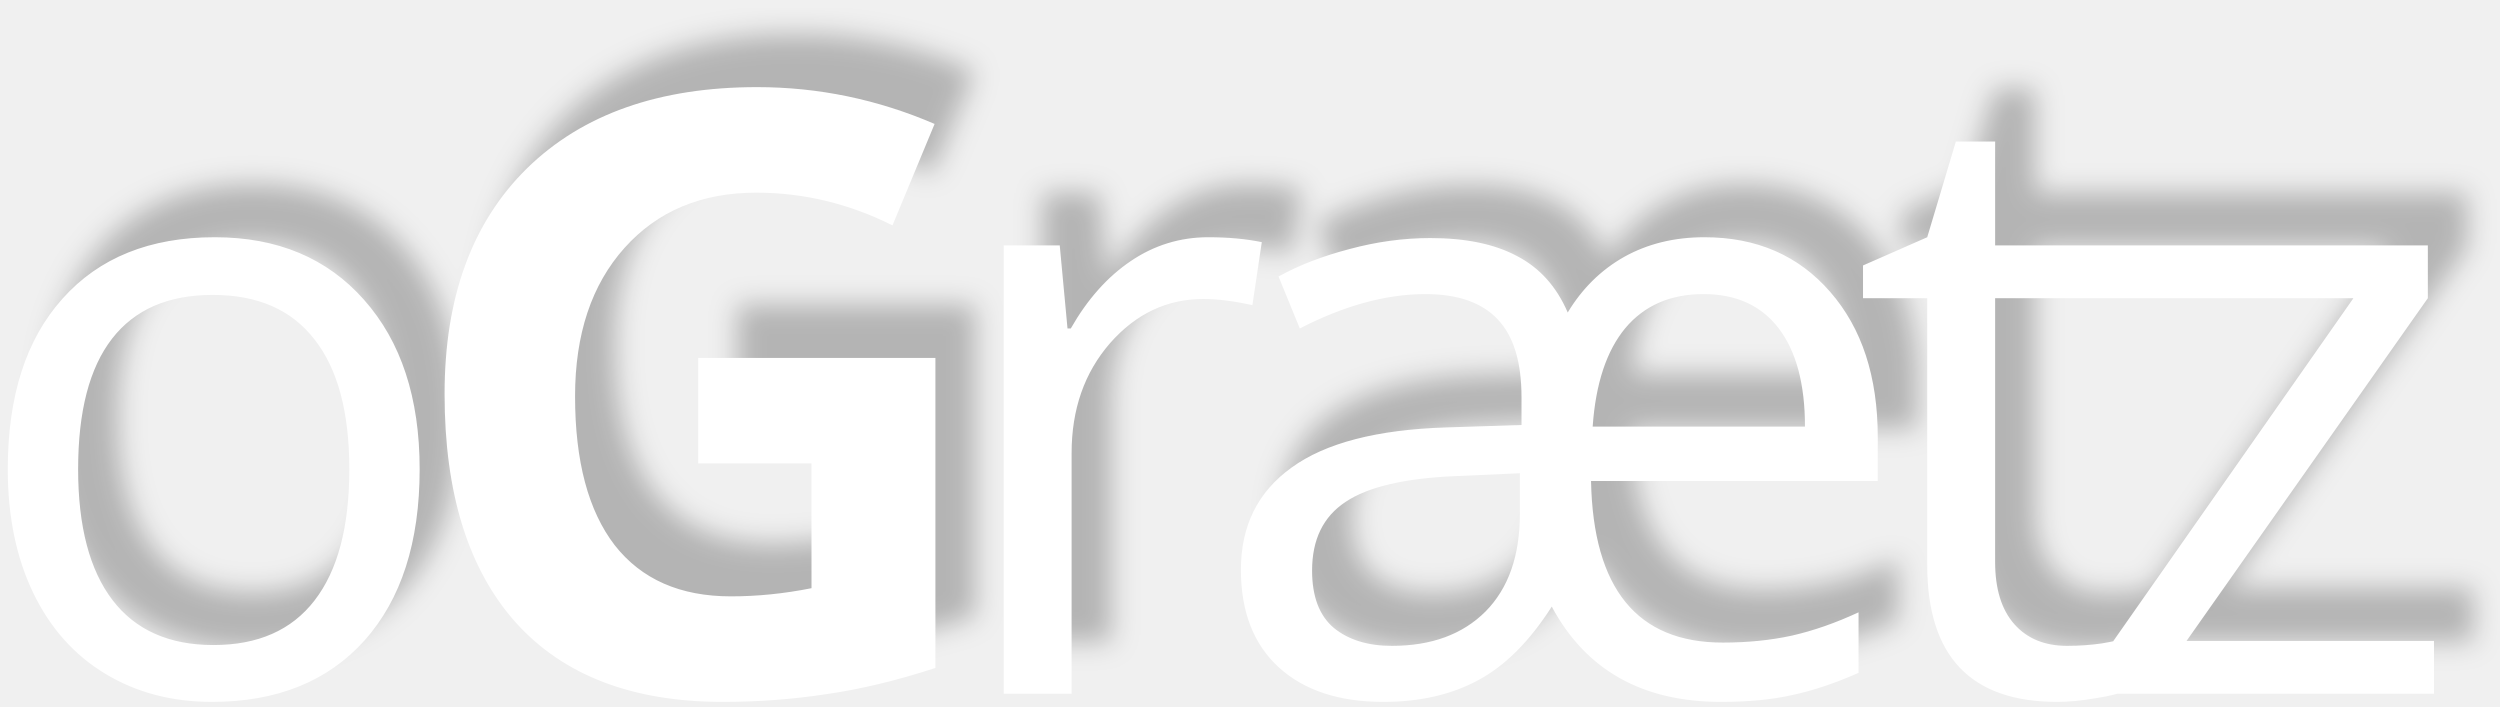
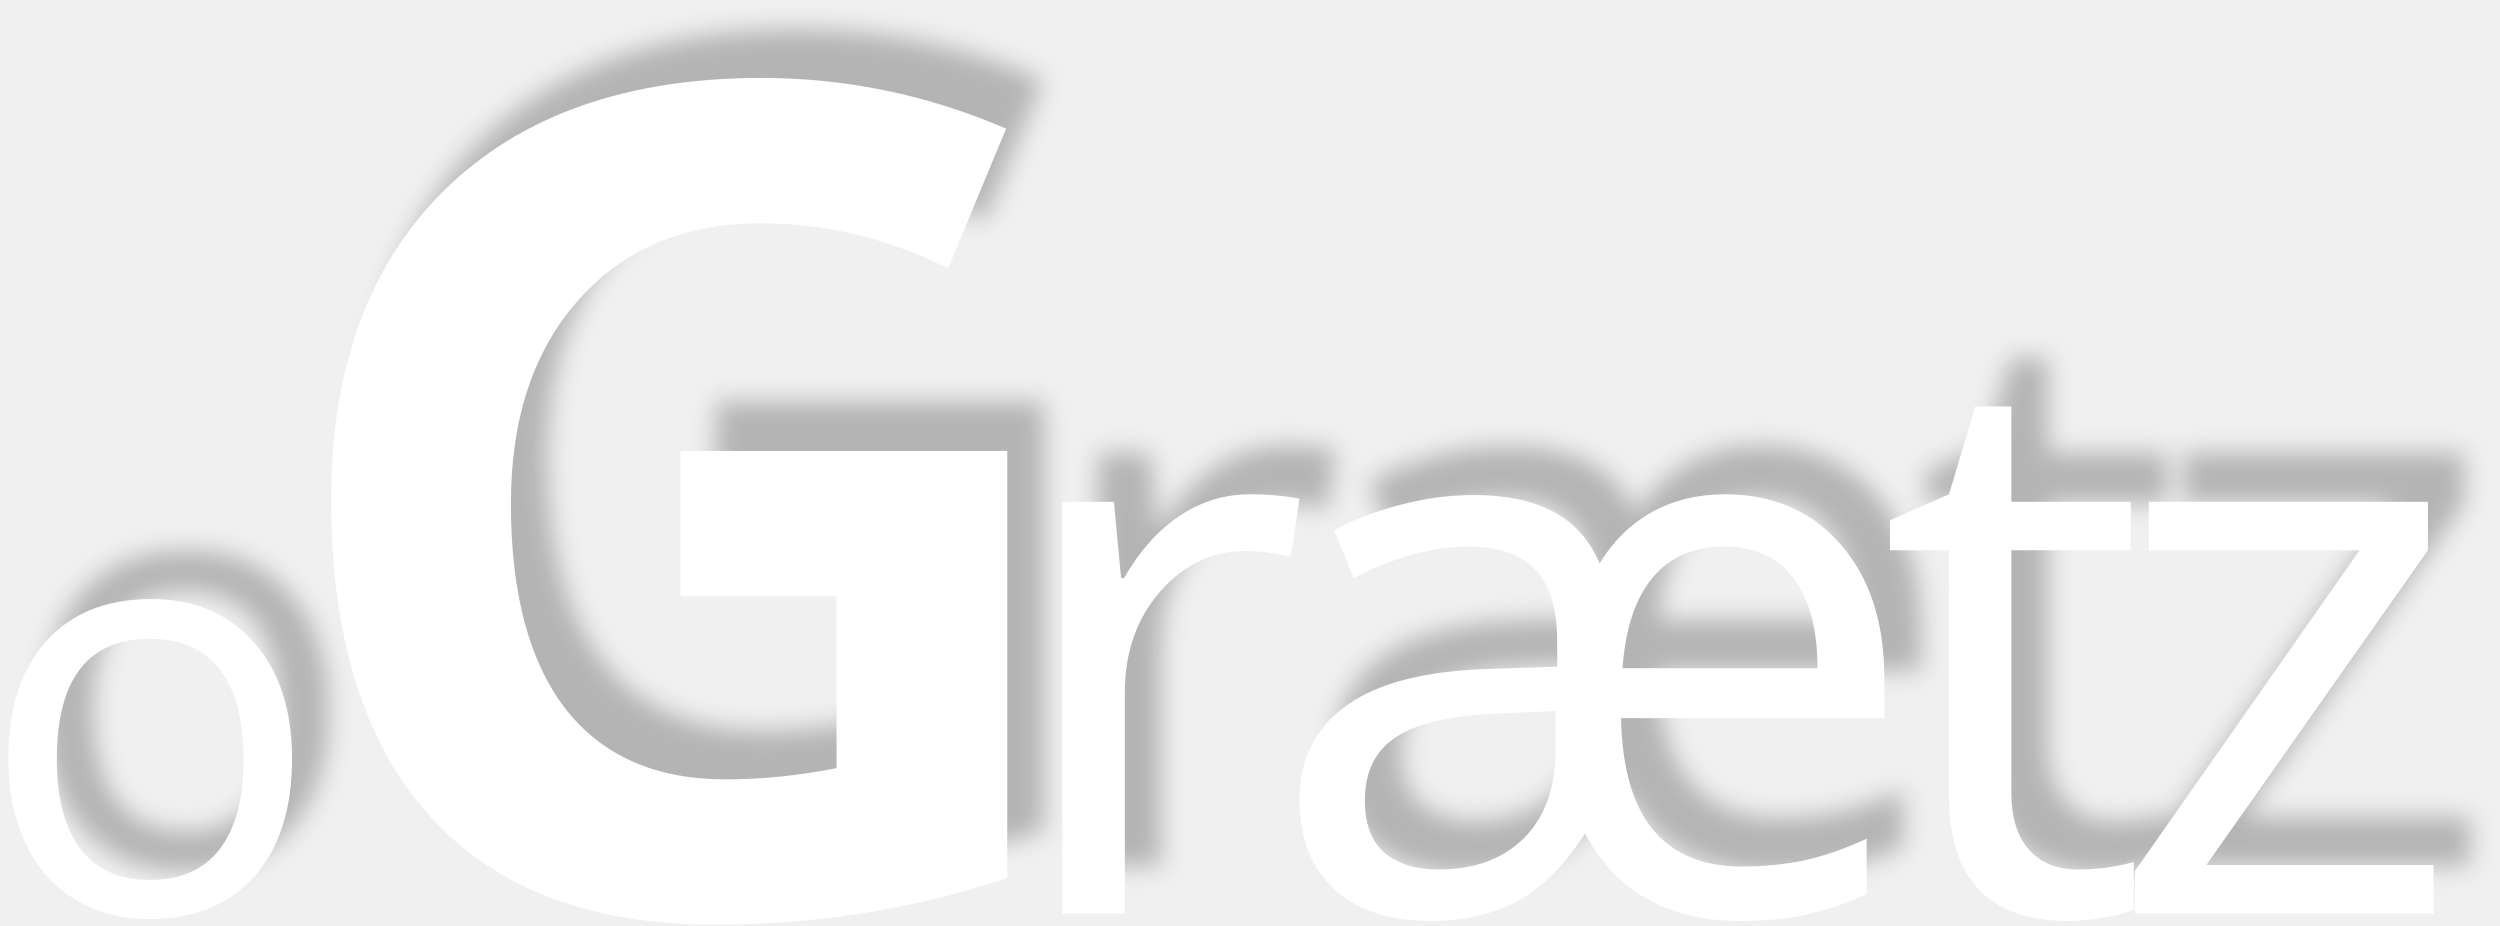
- <svg xmlns="http://www.w3.org/2000/svg" width="191" height="54" viewBox="0 0 191 54" fill="none">
+ <svg xmlns="http://www.w3.org/2000/svg" width="208" height="77" viewBox="0 0 208 77" fill="none">
  <g filter="url(#filter0_d)">
-     <path d="M32.062 35.844C32.062 41.427 30.656 45.792 27.844 48.938C25.031 52.062 21.146 53.625 16.188 53.625C13.125 53.625 10.406 52.906 8.031 51.469C5.656 50.031 3.823 47.969 2.531 45.281C1.24 42.594 0.594 39.448 0.594 35.844C0.594 30.26 1.99 25.917 4.781 22.812C7.573 19.688 11.448 18.125 16.406 18.125C21.198 18.125 25 19.719 27.812 22.906C30.646 26.094 32.062 30.406 32.062 35.844ZM5.969 35.844C5.969 40.219 6.844 43.552 8.594 45.844C10.344 48.135 12.917 49.281 16.312 49.281C19.708 49.281 22.281 48.146 24.031 45.875C25.802 43.583 26.688 40.24 26.688 35.844C26.688 31.49 25.802 28.188 24.031 25.938C22.281 23.667 19.688 22.531 16.25 22.531C12.854 22.531 10.292 23.646 8.562 25.875C6.833 28.104 5.969 31.427 5.969 35.844ZM53.341 27.344H71.466V51.031C68.529 51.99 65.758 52.656 63.154 53.031C60.57 53.427 57.925 53.625 55.216 53.625C48.32 53.625 43.05 51.604 39.404 47.562C35.779 43.5 33.966 37.677 33.966 30.094C33.966 22.719 36.07 16.969 40.279 12.844C44.508 8.719 50.362 6.656 57.841 6.656C62.529 6.656 67.05 7.594 71.404 9.469L68.185 17.219C64.852 15.552 61.383 14.719 57.779 14.719C53.591 14.719 50.237 16.125 47.716 18.938C45.195 21.75 43.935 25.531 43.935 30.281C43.935 35.24 44.945 39.031 46.966 41.656C49.008 44.26 51.966 45.562 55.841 45.562C57.862 45.562 59.914 45.354 61.998 44.938V35.406H53.341V27.344ZM92.308 18.125C93.828 18.125 95.193 18.25 96.401 18.5L95.683 23.312C94.266 23 93.016 22.844 91.933 22.844C89.162 22.844 86.787 23.969 84.808 26.219C82.849 28.469 81.87 31.271 81.87 34.625V53H76.683V18.75H80.964L81.558 25.094H81.808C83.078 22.865 84.61 21.146 86.401 19.938C88.193 18.729 90.162 18.125 92.308 18.125ZM94.805 43.531C94.805 40.177 96.097 37.573 98.68 35.719C101.263 33.844 105.201 32.823 110.493 32.656L116.243 32.469V30.344C116.243 27.656 115.638 25.677 114.43 24.406C113.222 23.115 111.378 22.469 108.899 22.469C105.899 22.469 102.701 23.344 99.305 25.094L97.68 21.125C99.222 20.271 101.024 19.573 103.086 19.031C105.17 18.469 107.232 18.188 109.274 18.188C111.982 18.188 114.19 18.646 115.899 19.562C117.628 20.458 118.92 21.896 119.774 23.875C120.878 22.042 122.315 20.625 124.086 19.625C125.878 18.625 127.92 18.125 130.211 18.125C134.211 18.125 137.42 19.521 139.836 22.312C142.253 25.083 143.461 28.781 143.461 33.406V36.75H121.555C121.722 44.979 125.076 49.094 131.618 49.094C133.513 49.094 135.274 48.917 136.899 48.562C138.545 48.188 140.243 47.594 141.993 46.781V51.406C140.201 52.198 138.524 52.76 136.961 53.094C135.42 53.448 133.597 53.625 131.493 53.625C125.472 53.625 121.159 51.198 118.555 46.344C116.868 48.99 114.993 50.865 112.93 51.969C110.888 53.073 108.472 53.625 105.68 53.625C102.284 53.625 99.618 52.74 97.68 50.969C95.763 49.198 94.805 46.719 94.805 43.531ZM100.243 43.594C100.243 45.573 100.795 47.031 101.899 47.969C103.024 48.885 104.503 49.344 106.336 49.344C109.357 49.344 111.743 48.469 113.493 46.719C115.243 44.948 116.118 42.458 116.118 39.25V36.156L111.18 36.375C107.305 36.542 104.513 37.198 102.805 38.344C101.097 39.469 100.243 41.219 100.243 43.594ZM130.149 22.469C127.628 22.469 125.638 23.333 124.18 25.062C122.743 26.792 121.909 29.302 121.68 32.594H137.899C137.899 29.344 137.232 26.844 135.899 25.094C134.565 23.344 132.649 22.469 130.149 22.469ZM157.928 49.344C158.844 49.344 159.73 49.281 160.584 49.156C161.438 49.01 162.115 48.865 162.615 48.719V52.688C162.053 52.958 161.219 53.177 160.115 53.344C159.032 53.531 158.053 53.625 157.178 53.625C150.553 53.625 147.24 50.135 147.24 43.156V22.781H142.334V20.281L147.24 18.125L149.428 10.812H152.428V18.75H162.365V22.781H152.428V42.938C152.428 45 152.917 46.583 153.896 47.688C154.875 48.792 156.219 49.344 157.928 49.344ZM185.956 53H161.113V49.469L179.8 22.781H162.269V18.75H185.488V22.781L167.05 48.969H185.956V53Z" fill="white" />
+     <path d="M24.297 63.133C24.297 67.32 23.242 70.594 21.133 72.953C19.023 75.297 16.109 76.469 12.391 76.469C10.094 76.469 8.055 75.93 6.273 74.852C4.492 73.773 3.117 72.227 2.148 70.211C1.18 68.195 0.695 65.836 0.695 63.133C0.695 58.945 1.742 55.688 3.836 53.359C5.93 51.016 8.836 49.844 12.555 49.844C16.148 49.844 19 51.039 21.109 53.43C23.234 55.82 24.297 59.055 24.297 63.133ZM4.727 63.133C4.727 66.414 5.383 68.914 6.695 70.633C8.008 72.352 9.938 73.211 12.484 73.211C15.031 73.211 16.961 72.359 18.273 70.656C19.602 68.938 20.266 66.43 20.266 63.133C20.266 59.867 19.602 57.391 18.273 55.703C16.961 54 15.016 53.148 12.438 53.148C9.891 53.148 7.969 53.984 6.672 55.656C5.375 57.328 4.727 59.82 4.727 63.133ZM56.616 37.516H83.804V73.047C79.397 74.484 75.241 75.484 71.335 76.047C67.46 76.641 63.491 76.938 59.429 76.938C49.085 76.938 41.179 73.906 35.71 67.844C30.273 61.75 27.554 53.016 27.554 41.641C27.554 30.578 30.71 21.953 37.023 15.766C43.366 9.578 52.148 6.484 63.366 6.484C70.397 6.484 77.179 7.891 83.71 10.703L78.882 22.328C73.882 19.828 68.679 18.578 63.273 18.578C56.991 18.578 51.96 20.688 48.179 24.906C44.398 29.125 42.507 34.797 42.507 41.922C42.507 49.359 44.023 55.047 47.054 58.984C50.116 62.891 54.554 64.844 60.366 64.844C63.398 64.844 66.476 64.531 69.601 63.906V49.609H56.616V37.516ZM104.023 41.125C105.544 41.125 106.909 41.25 108.117 41.5L107.398 46.312C105.981 46 104.731 45.844 103.648 45.844C100.877 45.844 98.502 46.969 96.523 49.219C94.565 51.469 93.586 54.271 93.586 57.625V76H88.398V41.75H92.679L93.273 48.094H93.523C94.794 45.865 96.325 44.146 98.117 42.938C99.909 41.729 101.877 41.125 104.023 41.125ZM108.121 66.531C108.121 63.177 109.412 60.573 111.996 58.719C114.579 56.844 118.516 55.823 123.808 55.656L129.558 55.469V53.344C129.558 50.656 128.954 48.677 127.746 47.406C126.537 46.115 124.694 45.469 122.214 45.469C119.214 45.469 116.016 46.344 112.621 48.094L110.996 44.125C112.537 43.271 114.339 42.573 116.402 42.031C118.485 41.469 120.548 41.188 122.589 41.188C125.298 41.188 127.506 41.646 129.214 42.562C130.944 43.458 132.235 44.896 133.089 46.875C134.194 45.042 135.631 43.625 137.402 42.625C139.194 41.625 141.235 41.125 143.527 41.125C147.527 41.125 150.735 42.521 153.152 45.312C155.569 48.083 156.777 51.781 156.777 56.406V59.75H134.871C135.037 67.979 138.391 72.094 144.933 72.094C146.829 72.094 148.589 71.917 150.214 71.562C151.86 71.188 153.558 70.594 155.308 69.781V74.406C153.516 75.198 151.839 75.76 150.277 76.094C148.735 76.448 146.912 76.625 144.808 76.625C138.787 76.625 134.475 74.198 131.871 69.344C130.183 71.99 128.308 73.865 126.246 74.969C124.204 76.073 121.787 76.625 118.996 76.625C115.6 76.625 112.933 75.74 110.996 73.969C109.079 72.198 108.121 69.719 108.121 66.531ZM113.558 66.594C113.558 68.573 114.11 70.031 115.214 70.969C116.339 71.885 117.819 72.344 119.652 72.344C122.673 72.344 125.058 71.469 126.808 69.719C128.558 67.948 129.433 65.458 129.433 62.25V59.156L124.496 59.375C120.621 59.542 117.829 60.198 116.121 61.344C114.412 62.469 113.558 64.219 113.558 66.594ZM143.464 45.469C140.944 45.469 138.954 46.333 137.496 48.062C136.058 49.792 135.225 52.302 134.996 55.594H151.214C151.214 52.344 150.548 49.844 149.214 48.094C147.881 46.344 145.964 45.469 143.464 45.469ZM172.843 72.344C173.76 72.344 174.645 72.281 175.499 72.156C176.354 72.01 177.031 71.865 177.531 71.719V75.688C176.968 75.958 176.135 76.177 175.031 76.344C173.947 76.531 172.968 76.625 172.093 76.625C165.468 76.625 162.156 73.135 162.156 66.156V45.781H157.249V43.281L162.156 41.125L164.343 33.812H167.343V41.75H177.281V45.781H167.343V65.938C167.343 68 167.833 69.583 168.812 70.688C169.791 71.792 171.135 72.344 172.843 72.344ZM202.472 76H177.628V72.469L196.316 45.781H178.784V41.75H202.003V45.781L183.566 71.969H202.472V76Z" fill="white" />
  </g>
  <defs>
-     <filter id="filter0_d" x="0.594" y="0.656" width="190.363" height="52.969" filterUnits="userSpaceOnUse" color-interpolation-filters="sRGB">
+     <filter id="filter0_d" x="0.695" y="0.484" width="206.777" height="76.453" filterUnits="userSpaceOnUse" color-interpolation-filters="sRGB">
      <feFlood flood-opacity="0" result="BackgroundImageFix" />
      <feColorMatrix in="SourceAlpha" type="matrix" values="0 0 0 0 0 0 0 0 0 0 0 0 0 0 0 0 0 0 127 0" />
      <feOffset dx="3" dy="-4" />
      <feGaussianBlur stdDeviation="1" />
      <feColorMatrix type="matrix" values="0 0 0 0 0 0 0 0 0 0 0 0 0 0 0 0 0 0 0.25 0" />
      <feBlend mode="normal" in2="BackgroundImageFix" result="effect1_dropShadow" />
      <feBlend mode="normal" in="SourceGraphic" in2="effect1_dropShadow" result="shape" />
    </filter>
  </defs>
</svg>
